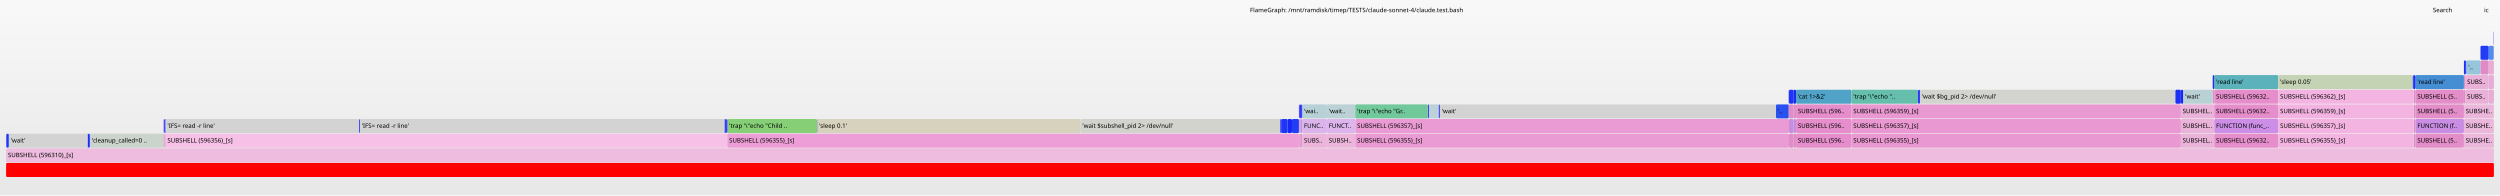
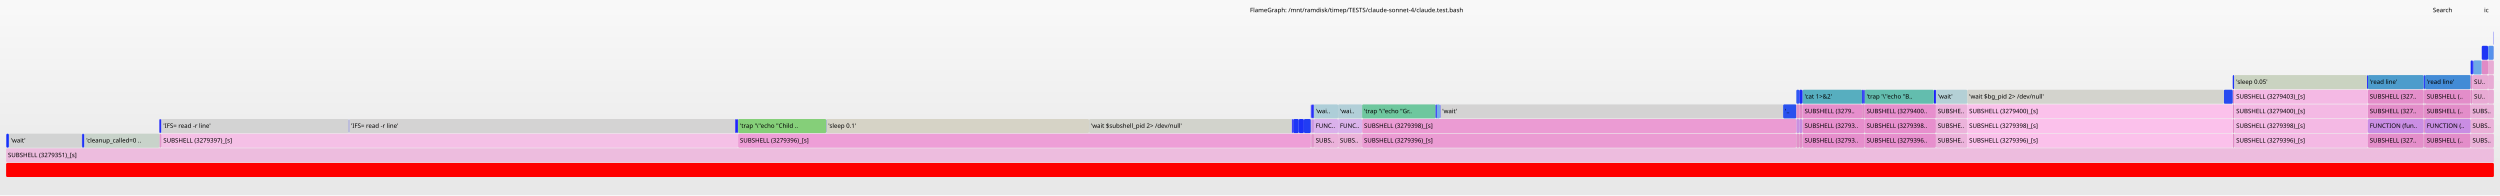
<svg xmlns="http://www.w3.org/2000/svg" version="1.1" width="4096" height="320" viewBox="0 0 4096 320">
  <defs>
    <linearGradient id="background" y1="0" y2="1" x1="0" x2="0">
      <stop stop-color="#f8f8f8" offset="5%" />
      <stop stop-color="#e8e8e8" offset="95%" />
    </linearGradient>
  </defs>
  <style type="text/css">
        text { font-family:Verdana; font-size:10px; fill:rgb(0,0,0); }
        .hide { display:none; }
        .parent { opacity:0.5; }
</style>
  <rect x="0.0" y="0" width="4096.0" height="320.0" fill="url(#background)" />
  <text id="title" x="2048.00" y="20">FlameGraph: /mnt/ramdisk/timep/TESTS/claude-sonnet-4/claude.test.bash</text>
  <text id="details" x="10.00" y="305"> </text>
  <text id="unzoom" x="10.00" y="20" class="hide">Reset Zoom</text>
  <text id="search" x="3986.00" y="20">Search</text>
  <text id="ignorecase" x="4070.00" y="20">ic</text>
  <text id="matched" x="3986.00" y="305"> </text>
  <g id="frames">
    <g>
-       <rect x="3957.5" y="147" width="79.4" height="23.0" fill="rgb(227.232,141.037,201.2)" rx="2" ry="2" />
-       <text x="3960.55" y="161.5">SUBSHELL (5..</text>
-     </g>
-     <g>
-       <rect x="2938.1" y="147" width="4.5" height="23.0" fill="rgb(25,42,248)" rx="2" ry="2" />
-       <text x="2941.09" y="161.5" />
-     </g>
-     <g>
-       <rect x="2099.7" y="195" width="9.8" height="23.0" fill="rgb(30,54,245)" rx="2" ry="2" />
-       <text x="2102.75" y="209.5" />
-     </g>
-     <g>
-       <rect x="3954.6" y="219" width="2.9" height="23.0" fill="rgb(223.638,140.956,197.978)" rx="2" ry="2" />
-       <text x="3957.59" y="233.5" />
-     </g>
-     <g>
-       <rect x="3573.1" y="171" width="54.7" height="23.0" fill="rgb(234.195,179.344,217.172)" rx="2" ry="2" />
-       <text x="3576.06" y="185.5">SUBSHEL..</text>
-     </g>
-     <g>
-       <rect x="2129.3" y="219" width="1.9" height="23.0" fill="rgb(226.35,150.817,202.908)" rx="2" ry="2" />
-       <text x="2132.25" y="233.5" />
-     </g>
-     <g>
-       <rect x="2938.1" y="171" width="4.5" height="23.0" fill="rgb(223.841,139.598,197.876)" rx="2" ry="2" />
-       <text x="2941.09" y="185.5" />
-     </g>
-     <g>
-       <rect x="3627.8" y="195" width="104.9" height="23.0" fill="rgb(204.093,142.194,230.125)" rx="2" ry="2" />
-       <text x="3630.79" y="209.5">FUNCTION (func_..</text>
-     </g>
-     <g>
-       <rect x="2174.0" y="219" width="46.5" height="23.0" fill="rgb(236.419,181.419,219.696)" rx="2" ry="2" />
-       <text x="2177.01" y="233.5">SUBSH..</text>
-     </g>
-     <g>
-       <rect x="144.1" y="219" width="2.7" height="23.0" fill="rgb(26,46,249)" rx="2" ry="2" />
-       <text x="147.13" y="233.5" />
-     </g>
-     <g>
-       <rect x="2128.2" y="219" width="1.1" height="23.0" fill="rgb(224.483,144.029,199.515)" rx="2" ry="2" />
-       <text x="2131.23" y="233.5" />
-     </g>
-     <g>
-       <rect x="2942.6" y="147" width="90.8" height="23.0" fill="rgb(80,163,199)" rx="2" ry="2" />
-       <text x="2945.65" y="161.5">'cat 1&gt;&amp;2'</text>
-     </g>
-     <g>
-       <rect x="2133.4" y="171" width="40.6" height="23.0" fill="rgb(183,209,215)" rx="2" ry="2" />
-       <text x="2136.42" y="185.5">'wai..</text>
-     </g>
-     <g>
-       <rect x="1339.0" y="195" width="431.3" height="23.0" fill="rgb(215,210,189)" rx="2" ry="2" />
-       <text x="1341.99" y="209.5">'sleep 0.1'</text>
-     </g>
-     <g>
-       <rect x="3957.5" y="123" width="79.4" height="23.0" fill="rgb(69,142,212)" rx="2" ry="2" />
-       <text x="3960.55" y="137.5">'read line'</text>
-     </g>
-     <g>
-       <rect x="4085.6" y="75" width="0.4" height="23.0" fill="rgb(223.124,139.086,197.043)" rx="2" ry="2" />
-       <text x="4088.63" y="89.5" />
-     </g>
-     <g>
-       <rect x="268.3" y="195" width="0.5" height="23.0" fill="rgb(3,8,254)" rx="2" ry="2" />
-       <text x="271.33" y="209.5" />
-     </g>
-     <g>
-       <rect x="4036.9" y="147" width="2.2" height="23.0" fill="rgb(223.64,140.965,197.982)" rx="2" ry="2" />
-       <text x="4039.90" y="161.5" />
-     </g>
-     <g>
-       <rect x="4064.0" y="75" width="13.2" height="23.0" fill="rgb(33,60,244)" rx="2" ry="2" />
-       <text x="4067.01" y="89.5" />
-     </g>
-     <g>
-       <rect x="3573.1" y="219" width="54.7" height="23.0" fill="rgb(234.195,179.344,217.172)" rx="2" ry="2" />
-       <text x="3576.06" y="233.5">SUBSHEL..</text>
-     </g>
-     <g>
-       <rect x="2938.1" y="219" width="4.5" height="23.0" fill="rgb(223.841,139.598,197.876)" rx="2" ry="2" />
-       <text x="2941.09" y="233.5" />
-     </g>
-     <g>
-       <rect x="2938.1" y="195" width="4.5" height="23.0" fill="rgb(197.876,139.598,223.841)" rx="2" ry="2" />
-       <text x="2941.09" y="209.5" />
-     </g>
-     <g>
-       <rect x="2128.5" y="171" width="0.5" height="23.0" fill="rgb(3,8,254)" rx="2" ry="2" />
-       <text x="2131.52" y="185.5" />
-     </g>
-     <g>
-       <rect x="3627.8" y="219" width="104.9" height="23.0" fill="rgb(230.125,142.194,204.093)" rx="2" ry="2" />
-       <text x="3630.79" y="233.5">SUBSHELL (59632..</text>
-     </g>
-     <g>
-       <rect x="3954.6" y="195" width="2.9" height="23.0" fill="rgb(223.638,140.956,197.978)" rx="2" ry="2" />
-       <text x="3957.59" y="209.5" />
-     </g>
-     <g>
-       <rect x="2131.2" y="195" width="2.2" height="23.0" fill="rgb(201.32,147.641,225.476)" rx="2" ry="2" />
-       <text x="2134.17" y="209.5" />
-     </g>
-     <g>
-       <rect x="4040.7" y="99" width="0.3" height="23.0" fill="rgb(3,8,254)" rx="2" ry="2" />
-       <text x="4043.67" y="113.5" />
-     </g>
-     <g>
-       <rect x="269.9" y="195" width="1.4" height="23.0" fill="rgb(14,21,252)" rx="2" ry="2" />
-       <text x="272.90" y="209.5" />
-     </g>
-     <g>
-       <rect x="2097.5" y="195" width="1.1" height="23.0" fill="rgb(3,8,254)" rx="2" ry="2" />
-       <text x="2100.54" y="209.5" />
-     </g>
-     <g>
-       <rect x="2340.9" y="171" width="16.5" height="23.0" fill="rgb(189,210,215)" rx="2" ry="2" />
-       <text x="2343.88" y="185.5" />
-     </g>
-     <g>
-       <rect x="2909.8" y="171" width="20.9" height="23.0" fill="rgb(41,81,238)" rx="2" ry="2" />
-       <text x="2912.76" y="185.5">'..</text>
-     </g>
-     <g>
-       <rect x="4077.2" y="99" width="8.8" height="23.0" fill="rgb(232.488,173.14,214.07)" rx="2" ry="2" />
-       <text x="4080.17" y="113.5" />
-     </g>
-     <g>
-       <rect x="4077.2" y="147" width="8.8" height="23.0" fill="rgb(232.488,173.14,214.07)" rx="2" ry="2" />
-       <text x="4080.17" y="161.5" />
-     </g>
-     <g>
-       <rect x="1770.3" y="195" width="327.2" height="23.0" fill="rgb(210,211,205)" rx="2" ry="2" />
-       <text x="1773.29" y="209.5">'wait $subshell_pid 2&gt; /dev/null'</text>
-     </g>
-     <g>
-       <rect x="2942.6" y="219" width="90.8" height="23.0" fill="rgb(228.968,141.616,202.936)" rx="2" ry="2" />
-       <text x="2945.65" y="233.5">SUBSHELL (596..</text>
-     </g>
-     <g>
-       <rect x="4039.1" y="123" width="38.1" height="23.0" fill="rgb(233.367,176.336,215.668)" rx="2" ry="2" />
-       <text x="4042.11" y="137.5">SUBS..</text>
-     </g>
-     <g>
-       <rect x="147.2" y="219" width="0.6" height="23.0" fill="rgb(3,10,254)" rx="2" ry="2" />
-       <text x="150.16" y="233.5" />
-     </g>
-     <g>
-       <rect x="147.8" y="219" width="120.5" height="23.0" fill="rgb(203,211,205)" rx="2" ry="2" />
-       <text x="150.76" y="233.5">'cleanup_called=0 ..</text>
-     </g>
-     <g>
-       <rect x="10.0" y="219" width="0.3" height="23.0" fill="rgb(3,8,254)" rx="2" ry="2" />
+       <rect x="4052.3" y="99" width="13.8" height="23.0" fill="rgb(109,169,229)" rx="2" ry="2" />
+       <text x="4055.34" y="113.5" />
+     </g>
+     <g>
+       <rect x="3970.7" y="123" width="2.3" height="23.0" fill="rgb(26,47,249)" rx="2" ry="2" />
+       <text x="3973.70" y="137.5" />
+     </g>
+     <g>
+       <rect x="2136.3" y="195" width="11.4" height="23.0" fill="rgb(33,61,243)" rx="2" ry="2" />
+       <text x="2139.35" y="209.5" />
+     </g>
+     <g>
+       <rect x="264.5" y="219" width="944.8" height="23.0" fill="rgb(245.33,192.31,230.324)" rx="2" ry="2" />
+       <text x="267.53" y="233.5">SUBSHELL (3279397)_[s]</text>
+     </g>
+     <g>
+       <rect x="3879.5" y="171" width="91.2" height="23.0" fill="rgb(228.383,141.588,202.345)" rx="2" ry="2" />
+       <text x="3882.54" y="185.5">SUBSHELL (327..</text>
+     </g>
+     <g>
+       <rect x="3660.7" y="219" width="218.8" height="23.0" fill="rgb(244.252,185.323,227.574)" rx="2" ry="2" />
+       <text x="3663.74" y="233.5">SUBSHELL (3279396)_[s]</text>
+     </g>
+     <g>
+       <rect x="3973.0" y="171" width="74.9" height="23.0" fill="rgb(227.226,141.01,201.187)" rx="2" ry="2" />
+       <text x="3975.97" y="185.5">SUBSHELL (..</text>
+     </g>
+     <g>
+       <rect x="4047.9" y="99" width="2.6" height="23.0" fill="rgb(25,43,249)" rx="2" ry="2" />
+       <text x="4050.86" y="113.5" />
+     </g>
+     <g>
+       <rect x="2952.9" y="219" width="0.6" height="23.0" fill="rgb(223.114,139.05,197.025)" rx="2" ry="2" />
+       <text x="2955.89" y="233.5" />
+     </g>
+     <g>
+       <rect x="2943.1" y="147" width="4.9" height="23.0" fill="rgb(47,87,244)" rx="2" ry="2" />
+       <text x="2946.05" y="161.5" />
+     </g>
+     <g>
+       <rect x="3658.1" y="123" width="2.6" height="23.0" fill="rgb(29,52,248)" rx="2" ry="2" />
+       <text x="3661.09" y="137.5" />
+     </g>
+     <g>
+       <rect x="134.7" y="219" width="2.9" height="23.0" fill="rgb(27,49,249)" rx="2" ry="2" />
+       <text x="137.75" y="233.5" />
+     </g>
+     <g>
+       <rect x="3879.5" y="123" width="91.2" height="23.0" fill="rgb(77,156,204)" rx="2" ry="2" />
+       <text x="3882.54" y="137.5">'read line'</text>
+     </g>
+     <g>
+       <rect x="3973.0" y="147" width="74.9" height="23.0" fill="rgb(227.226,141.01,201.187)" rx="2" ry="2" />
+       <text x="3975.97" y="161.5">SUBSHELL (..</text>
+     </g>
+     <g>
+       <rect x="137.6" y="219" width="0.4" height="23.0" fill="rgb(3,8,254)" rx="2" ry="2" />
+       <text x="140.64" y="233.5" />
+     </g>
+     <g>
+       <rect x="1204.5" y="195" width="1.4" height="23.0" fill="rgb(14,20,252)" rx="2" ry="2" />
+       <text x="1207.54" y="209.5" />
+     </g>
+     <g>
+       <rect x="263.6" y="219" width="0.5" height="23.0" fill="rgb(223.122,139.082,197.041)" rx="2" ry="2" />
+       <text x="266.59" y="233.5" />
+     </g>
+     <g>
+       <rect x="4050.5" y="147" width="25.9" height="23.0" fill="rgb(231.568,169.793,212.397)" rx="2" ry="2" />
+       <text x="4053.46" y="161.5">SU..</text>
+     </g>
+     <g>
+       <rect x="2147.7" y="219" width="0.9" height="23.0" fill="rgb(224.22,143.074,199.037)" rx="2" ry="2" />
+       <text x="2150.69" y="233.5" />
+     </g>
+     <g>
+       <rect x="3970.7" y="195" width="2.3" height="23.0" fill="rgb(223.663,141.047,198.024)" rx="2" ry="2" />
+       <text x="3973.70" y="209.5" />
+     </g>
+     <g>
+       <rect x="4047.9" y="195" width="38.1" height="23.0" fill="rgb(233.619,177.253,216.126)" rx="2" ry="2" />
+       <text x="4050.86" y="209.5">SUBS..</text>
+     </g>
+     <g>
+       <rect x="3052.8" y="147" width="2.4" height="23.0" fill="rgb(19,30,250)" rx="2" ry="2" />
+       <text x="3055.84" y="161.5" />
+     </g>
+     <g>
+       <rect x="3879.5" y="147" width="91.2" height="23.0" fill="rgb(228.383,141.588,202.345)" rx="2" ry="2" />
+       <text x="3882.54" y="161.5">SUBSHELL (327..</text>
+     </g>
+     <g>
+       <rect x="2192.3" y="171" width="39.4" height="23.0" fill="rgb(178,207,216)" rx="2" ry="2" />
+       <text x="2195.32" y="185.5">'wai..</text>
+     </g>
+     <g>
+       <rect x="2359.7" y="171" width="0.3" height="23.0" fill="rgb(2,7,254)" rx="2" ry="2" />
+       <text x="2362.66" y="185.5" />
+     </g>
+     <g>
+       <rect x="1354.0" y="195" width="430.3" height="23.0" fill="rgb(214,211,198)" rx="2" ry="2" />
+       <text x="1357.03" y="209.5">'sleep 0.1'</text>
+     </g>
+     <g>
+       <rect x="1353.7" y="195" width="0.3" height="23.0" fill="rgb(3,8,254)" rx="2" ry="2" />
+       <text x="1356.70" y="209.5" />
+     </g>
+     <g>
+       <rect x="4066.1" y="99" width="10.3" height="23.0" fill="rgb(223.699,139.07,197.615)" rx="2" ry="2" />
+       <text x="4069.10" y="113.5" />
+     </g>
+     <g>
+       <rect x="2192.3" y="219" width="39.4" height="23.0" fill="rgb(235.092,178.814,217.864)" rx="2" ry="2" />
+       <text x="2195.32" y="233.5">SUBS..</text>
+     </g>
+     <g>
+       <rect x="3658.1" y="195" width="2.6" height="23.0" fill="rgb(223.828,141.649,198.324)" rx="2" ry="2" />
+       <text x="3661.09" y="209.5" />
+     </g>
+     <g>
+       <rect x="2360.0" y="171" width="561.5" height="23.0" fill="rgb(212,211,211)" rx="2" ry="2" />
+       <text x="2362.98" y="185.5">'wait'</text>
+     </g>
+     <g>
+       <rect x="2149.5" y="171" width="0.3" height="23.0" fill="rgb(2,7,254)" rx="2" ry="2" />
+       <text x="2152.52" y="185.5" />
+     </g>
+     <g>
+       <rect x="4076.4" y="123" width="9.6" height="23.0" fill="rgb(232.044,171.524,213.262)" rx="2" ry="2" />
+       <text x="4079.36" y="137.5" />
+     </g>
+     <g>
+       <rect x="14.5" y="219" width="119.8" height="23.0" fill="rgb(210,211,211)" rx="2" ry="2" />
+       <text x="17.49" y="233.5">'wait'</text>
+     </g>
+     <g>
+       <rect x="2147.7" y="195" width="0.9" height="23.0" fill="rgb(199.037,143.074,224.22)" rx="2" ry="2" />
+       <text x="2150.69" y="209.5" />
+     </g>
+     <g>
+       <rect x="3658.1" y="147" width="2.6" height="23.0" fill="rgb(223.828,141.649,198.324)" rx="2" ry="2" />
+       <text x="3661.09" y="161.5" />
+     </g>
+     <g>
+       <rect x="2152.6" y="219" width="39.7" height="23.0" fill="rgb(235.41,177.422,217.778)" rx="2" ry="2" />
+       <text x="2155.60" y="233.5">SUBS..</text>
+     </g>
+     <g>
+       <rect x="4085.6" y="75" width="0.4" height="23.0" fill="rgb(223.114,139.052,197.026)" rx="2" ry="2" />
+       <text x="4088.60" y="89.5" />
+     </g>
+     <g>
+       <rect x="3050.9" y="147" width="1.9" height="23.0" fill="rgb(19,30,250)" rx="2" ry="2" />
+       <text x="3053.92" y="161.5" />
+     </g>
+     <g>
+       <rect x="10.3" y="219" width="0.3" height="23.0" fill="rgb(2,7,254)" rx="2" ry="2" />
+       <text x="13.27" y="233.5" />
+     </g>
+     <g>
+       <rect x="2943.1" y="195" width="4.9" height="23.0" fill="rgb(200.707,145.318,225.386)" rx="2" ry="2" />
+       <text x="2946.05" y="209.5" />
+     </g>
+     <g>
+       <rect x="261.9" y="219" width="1.7" height="23.0" fill="rgb(223.216,139.423,197.211)" rx="2" ry="2" />
+       <text x="264.85" y="233.5" />
+     </g>
+     <g>
+       <rect x="2921.5" y="171" width="21.6" height="23.0" fill="rgb(41,81,238)" rx="2" ry="2" />
+       <text x="2924.51" y="185.5">'..</text>
+     </g>
+     <g>
+       <rect x="3658.1" y="171" width="2.6" height="23.0" fill="rgb(223.828,141.649,198.324)" rx="2" ry="2" />
+       <text x="3661.09" y="185.5" />
+     </g>
+     <g>
+       <rect x="263.6" y="195" width="0.5" height="23.0" fill="rgb(3,8,254)" rx="2" ry="2" />
+       <text x="266.59" y="209.5" />
+     </g>
+     <g>
+       <rect x="2952.9" y="195" width="0.6" height="23.0" fill="rgb(223.114,139.05,197.025)" rx="2" ry="2" />
+       <text x="2955.89" y="209.5" />
+     </g>
+     <g>
+       <rect x="3055.2" y="195" width="116.6" height="23.0" fill="rgb(231.287,142.798,205.261)" rx="2" ry="2" />
+       <text x="3058.18" y="209.5">SUBSHELL (3279398..</text>
+     </g>
+     <g>
+       <rect x="4047.9" y="147" width="2.6" height="23.0" fill="rgb(223.536,140.586,197.793)" rx="2" ry="2" />
+       <text x="4050.86" y="161.5" />
+     </g>
+     <g>
+       <rect x="2151.3" y="171" width="1.3" height="23.0" fill="rgb(14,21,252)" rx="2" ry="2" />
+       <text x="2154.29" y="185.5" />
+     </g>
+     <g>
+       <rect x="3055.2" y="171" width="116.6" height="23.0" fill="rgb(231.287,142.798,205.261)" rx="2" ry="2" />
+       <text x="3058.18" y="185.5">SUBSHELL (3279400..</text>
+     </g>
+     <g>
+       <rect x="572.0" y="195" width="632.5" height="23.0" fill="rgb(212,211,211)" rx="2" ry="2" />
+       <text x="575.04" y="209.5">'IFS= read -r line'</text>
+     </g>
+     <g>
+       <rect x="4047.9" y="171" width="38.1" height="23.0" fill="rgb(233.619,177.253,216.126)" rx="2" ry="2" />
+       <text x="4050.86" y="185.5">SUBS..</text>
+     </g>
+     <g>
+       <rect x="2152.6" y="171" width="39.7" height="23.0" fill="rgb(174,206,216)" rx="2" ry="2" />
+       <text x="2155.60" y="185.5">'wai..</text>
+     </g>
+     <g>
+       <rect x="4066.1" y="75" width="10.3" height="23.0" fill="rgb(30,53,245)" rx="2" ry="2" />
+       <text x="4069.10" y="89.5" />
+     </g>
+     <g>
+       <rect x="3643.5" y="147" width="14.6" height="23.0" fill="rgb(39,74,240)" rx="2" ry="2" />
+       <text x="3646.49" y="161.5" />
+     </g>
+     <g>
+       <rect x="2231.7" y="195" width="711.4" height="23.0" fill="rgb(234.769,154.884,211.426)" rx="2" ry="2" />
+       <text x="2234.74" y="209.5">SUBSHELL (3279398)_[s]</text>
+     </g>
+     <g>
+       <rect x="138.0" y="219" width="0.3" height="23.0" fill="rgb(2,7,254)" rx="2" ry="2" />
+       <text x="141.02" y="233.5" />
+     </g>
+     <g>
+       <rect x="2359.3" y="171" width="0.4" height="23.0" fill="rgb(2,8,254)" rx="2" ry="2" />
+       <text x="2362.31" y="185.5" />
+     </g>
+     <g>
+       <rect x="3055.2" y="219" width="116.6" height="23.0" fill="rgb(231.287,142.798,205.261)" rx="2" ry="2" />
+       <text x="3058.18" y="233.5">SUBSHELL (3279396..</text>
+     </g>
+     <g>
+       <rect x="261.1" y="195" width="0.8" height="23.0" fill="rgb(3,8,254)" rx="2" ry="2" />
+       <text x="264.07" y="209.5" />
+     </g>
+     <g>
+       <rect x="2952.9" y="147" width="0.6" height="23.0" fill="rgb(3,8,254)" rx="2" ry="2" />
+       <text x="2955.89" y="161.5" />
+     </g>
+     <g>
+       <rect x="2149.2" y="195" width="0.3" height="23.0" fill="rgb(197.013,139.027,223.107)" rx="2" ry="2" />
+       <text x="2152.19" y="209.5" />
+     </g>
+     <g>
+       <rect x="4076.4" y="75" width="0.4" height="23.0" fill="rgb(3,8,254)" rx="2" ry="2" />
+       <text x="4079.36" y="89.5" />
+     </g>
+     <g>
+       <rect x="264.1" y="195" width="0.4" height="23.0" fill="rgb(3,8,254)" rx="2" ry="2" />
+       <text x="267.06" y="209.5" />
+     </g>
+     <g>
+       <rect x="1205.9" y="195" width="1.5" height="23.0" fill="rgb(14,20,252)" rx="2" ry="2" />
+       <text x="1208.91" y="209.5" />
+     </g>
+     <g>
+       <rect x="2953.5" y="147" width="97.4" height="23.0" fill="rgb(87,174,191)" rx="2" ry="2" />
+       <text x="2956.53" y="161.5">'cat 1&gt;&amp;2'</text>
+     </g>
+     <g>
+       <rect x="2231.7" y="219" width="711.4" height="23.0" fill="rgb(234.769,154.884,211.426)" rx="2" ry="2" />
+       <text x="2234.74" y="233.5">SUBSHELL (3279396)_[s]</text>
+     </g>
+     <g>
+       <rect x="3660.7" y="147" width="218.8" height="23.0" fill="rgb(244.252,185.323,227.574)" rx="2" ry="2" />
+       <text x="3663.74" y="161.5">SUBSHELL (3279403)_[s]</text>
+     </g>
+     <g>
+       <rect x="1209.0" y="195" width="0.3" height="23.0" fill="rgb(2,7,254)" rx="2" ry="2" />
+       <text x="1212.02" y="209.5" />
+     </g>
+     <g>
+       <rect x="2149.5" y="219" width="0.3" height="23.0" fill="rgb(223.106,139.022,197.011)" rx="2" ry="2" />
+       <text x="2152.52" y="233.5" />
+     </g>
+     <g>
+       <rect x="10.0" y="243" width="4076.0" height="23.0" fill="rgb(236.667,188.333,221.667)" rx="2" ry="2" />
+       <text x="13.00" y="257.5">SUBSHELL (3279351)_[s]</text>
+     </g>
+     <g>
+       <rect x="1209.3" y="219" width="938.4" height="23.0" fill="rgb(238.127,157.852,215.118)" rx="2" ry="2" />
+       <text x="1212.33" y="233.5">SUBSHELL (3279396)_[s]</text>
+     </g>
+     <g>
+       <rect x="2147.7" y="171" width="0.3" height="23.0" fill="rgb(2,7,254)" rx="2" ry="2" />
+       <text x="2150.69" y="185.5" />
+     </g>
+     <g>
+       <rect x="3660.7" y="123" width="217.5" height="23.0" fill="rgb(202,211,193)" rx="2" ry="2" />
+       <text x="3663.74" y="137.5">'sleep 0.05'</text>
+     </g>
+     <g>
+       <rect x="1209.3" y="195" width="144.4" height="23.0" fill="rgb(133,207,121)" rx="2" ry="2" />
+       <text x="1212.33" y="209.5">'trap '\''echo "Child ..</text>
+     </g>
+     <g>
+       <rect x="264.1" y="219" width="0.4" height="23.0" fill="rgb(223.122,139.079,197.039)" rx="2" ry="2" />
+       <text x="267.06" y="233.5" />
+     </g>
+     <g>
+       <rect x="2149.2" y="171" width="0.3" height="23.0" fill="rgb(2,7,254)" rx="2" ry="2" />
+       <text x="2152.19" y="185.5" />
+     </g>
+     <g>
+       <rect x="2231.7" y="171" width="120.5" height="23.0" fill="rgb(110,199,158)" rx="2" ry="2" />
+       <text x="2234.74" y="185.5">'trap '\''echo "Gr..</text>
+     </g>
+     <g>
+       <rect x="1208.7" y="195" width="0.3" height="23.0" fill="rgb(3,8,254)" rx="2" ry="2" />
+       <text x="1211.67" y="209.5" />
+     </g>
+     <g>
+       <rect x="3973.0" y="195" width="74.9" height="23.0" fill="rgb(201.187,141.01,227.226)" rx="2" ry="2" />
+       <text x="3975.97" y="209.5">FUNCTION (..</text>
+     </g>
+     <g>
+       <rect x="3660.7" y="195" width="218.8" height="23.0" fill="rgb(244.252,185.323,227.574)" rx="2" ry="2" />
+       <text x="3663.74" y="209.5">SUBSHELL (3279398)_[s]</text>
+     </g>
+     <g>
+       <rect x="3223.2" y="195" width="434.9" height="23.0" fill="rgb(250.575,193.388,235.257)" rx="2" ry="2" />
+       <text x="3226.22" y="209.5">SUBSHELL (3279398)_[s]</text>
+     </g>
+     <g>
+       <rect x="261.1" y="219" width="0.8" height="23.0" fill="rgb(223.125,139.09,197.045)" rx="2" ry="2" />
+       <text x="264.07" y="233.5" />
+     </g>
+     <g>
+       <rect x="3973.0" y="123" width="74.9" height="23.0" fill="rgb(67,139,214)" rx="2" ry="2" />
+       <text x="3975.97" y="137.5">'read line'</text>
+     </g>
+     <g>
+       <rect x="2192.3" y="195" width="39.4" height="23.0" fill="rgb(217.864,178.814,235.092)" rx="2" ry="2" />
+       <text x="2195.32" y="209.5">FUNC..</text>
+     </g>
+     <g>
+       <rect x="2152.6" y="195" width="39.7" height="23.0" fill="rgb(217.778,177.422,235.41)" rx="2" ry="2" />
+       <text x="2155.60" y="209.5">FUNC..</text>
+     </g>
+     <g>
+       <rect x="2148.0" y="171" width="0.3" height="23.0" fill="rgb(2,7,254)" rx="2" ry="2" />
+       <text x="2150.96" y="185.5" />
+     </g>
+     <g>
+       <rect x="134.3" y="219" width="0.4" height="23.0" fill="rgb(3,8,254)" rx="2" ry="2" />
+       <text x="137.27" y="233.5" />
+     </g>
+     <g>
+       <rect x="2118.8" y="195" width="9.1" height="23.0" fill="rgb(30,54,245)" rx="2" ry="2" />
+       <text x="2121.78" y="209.5" />
+     </g>
+     <g>
+       <rect x="3658.1" y="219" width="2.6" height="23.0" fill="rgb(223.828,141.649,198.324)" rx="2" ry="2" />
+       <text x="3661.09" y="233.5" />
+     </g>
+     <g>
+       <rect x="2117.6" y="195" width="1.2" height="23.0" fill="rgb(3,8,254)" rx="2" ry="2" />
+       <text x="2120.55" y="209.5" />
+     </g>
+     <g>
+       <rect x="2151.3" y="195" width="1.3" height="23.0" fill="rgb(197.08,139.161,223.144)" rx="2" ry="2" />
+       <text x="2154.29" y="209.5" />
+     </g>
+     <g>
+       <rect x="4076.8" y="75" width="8.8" height="23.0" fill="rgb(86,145,236)" rx="2" ry="2" />
+       <text x="4079.83" y="89.5" />
+     </g>
+     <g>
+       <rect x="4076.4" y="147" width="9.6" height="23.0" fill="rgb(232.044,171.524,213.262)" rx="2" ry="2" />
+       <text x="4079.36" y="161.5" />
+     </g>
+     <g>
+       <rect x="2148.6" y="195" width="0.3" height="23.0" fill="rgb(197.003,139.005,223.101)" rx="2" ry="2" />
+       <text x="2151.62" y="209.5" />
+     </g>
+     <g>
+       <rect x="138.3" y="219" width="122.8" height="23.0" fill="rgb(200,211,202)" rx="2" ry="2" />
+       <text x="141.32" y="233.5">'cleanup_called=0 ..</text>
+     </g>
+     <g>
+       <rect x="3171.8" y="219" width="51.4" height="23.0" fill="rgb(236.211,179.079,218.956)" rx="2" ry="2" />
+       <text x="3174.83" y="233.5">SUBSHE..</text>
+     </g>
+     <g>
+       <rect x="4085.6" y="51" width="0.4" height="23.0" fill="rgb(3,8,254)" rx="2" ry="2" />
+       <text x="4088.60" y="65.5" />
+     </g>
+     <g>
+       <rect x="2148.9" y="195" width="0.3" height="23.0" fill="rgb(196.998,138.996,223.099)" rx="2" ry="2" />
+       <text x="2151.91" y="209.5" />
+     </g>
+     <g>
+       <rect x="4050.5" y="99" width="1.5" height="23.0" fill="rgb(14,21,252)" rx="2" ry="2" />
+       <text x="4053.46" y="113.5" />
+     </g>
+     <g>
+       <rect x="3223.2" y="219" width="434.9" height="23.0" fill="rgb(250.575,193.388,235.257)" rx="2" ry="2" />
+       <text x="3226.22" y="233.5">SUBSHELL (3279396)_[s]</text>
+     </g>
+     <g>
+       <rect x="264.5" y="195" width="307.1" height="23.0" fill="rgb(211,211,211)" rx="2" ry="2" />
+       <text x="267.53" y="209.5">'IFS= read -r line'</text>
+     </g>
+     <g>
+       <rect x="2149.8" y="219" width="1.5" height="23.0" fill="rgb(223.142,139.152,197.076)" rx="2" ry="2" />
+       <text x="2152.84" y="233.5" />
+     </g>
+     <g>
+       <rect x="3168.5" y="147" width="1.7" height="23.0" fill="rgb(14,21,252)" rx="2" ry="2" />
+       <text x="3171.46" y="161.5" />
+     </g>
+     <g>
+       <rect x="2953.5" y="195" width="101.7" height="23.0" fill="rgb(229.556,142.237,203.534)" rx="2" ry="2" />
+       <text x="2956.53" y="209.5">SUBSHELL (32793..</text>
+     </g>
+     <g>
+       <rect x="3170.2" y="147" width="1.6" height="23.0" fill="rgb(14,21,252)" rx="2" ry="2" />
+       <text x="3173.25" y="161.5" />
+     </g>
+     <g>
+       <rect x="2948.0" y="171" width="4.9" height="23.0" fill="rgb(223.897,139.805,197.979)" rx="2" ry="2" />
+       <text x="2950.99" y="185.5" />
+     </g>
+     <g>
+       <rect x="2149.8" y="195" width="1.5" height="23.0" fill="rgb(197.076,139.152,223.142)" rx="2" ry="2" />
+       <text x="2152.84" y="209.5" />
+     </g>
+     <g>
+       <rect x="2948.0" y="195" width="4.9" height="23.0" fill="rgb(197.979,139.805,223.897)" rx="2" ry="2" />
+       <text x="2950.99" y="209.5" />
+     </g>
+     <g>
+       <rect x="2948.0" y="147" width="4.9" height="23.0" fill="rgb(26,44,248)" rx="2" ry="2" />
+       <text x="2950.99" y="161.5" />
+     </g>
+     <g>
+       <rect x="3970.7" y="219" width="2.3" height="23.0" fill="rgb(223.663,141.047,198.024)" rx="2" ry="2" />
+       <text x="3973.70" y="233.5" />
+     </g>
+     <g>
+       <rect x="3171.8" y="171" width="51.4" height="23.0" fill="rgb(236.211,179.079,218.956)" rx="2" ry="2" />
+       <text x="3174.83" y="185.5">SUBSHE..</text>
+     </g>
+     <g>
+       <rect x="4050.5" y="123" width="25.9" height="23.0" fill="rgb(231.568,169.793,212.397)" rx="2" ry="2" />
+       <text x="4053.46" y="137.5">SU..</text>
+     </g>
+     <g>
+       <rect x="3050.9" y="171" width="4.3" height="23.0" fill="rgb(223.789,141.506,198.253)" rx="2" ry="2" />
+       <text x="3053.92" y="185.5" />
+     </g>
+     <g>
+       <rect x="3223.2" y="147" width="420.3" height="23.0" fill="rgb(211,211,205)" rx="2" ry="2" />
+       <text x="3226.22" y="161.5">'wait $bg_pid 2&gt; /dev/null'</text>
+     </g>
+     <g>
+       <rect x="10.0" y="219" width="0.3" height="23.0" fill="rgb(2,7,254)" rx="2" ry="2" />
      <text x="13.00" y="233.5" />
    </g>
    <g>
-       <rect x="2174.0" y="171" width="46.5" height="23.0" fill="rgb(187,209,214)" rx="2" ry="2" />
-       <text x="2177.01" y="185.5">'wait..</text>
-     </g>
-     <g>
-       <rect x="3625.3" y="147" width="2.5" height="23.0" fill="rgb(223.732,141.299,198.15)" rx="2" ry="2" />
-       <text x="3628.35" y="161.5" />
-     </g>
-     <g>
-       <rect x="2931.1" y="219" width="7.0" height="23.0" fill="rgb(224.189,140.885,198.513)" rx="2" ry="2" />
-       <text x="2934.09" y="233.5" />
-     </g>
-     <g>
-       <rect x="268.3" y="219" width="0.5" height="23.0" fill="rgb(223.132,139.118,197.059)" rx="2" ry="2" />
-       <text x="271.33" y="233.5" />
-     </g>
-     <g>
-       <rect x="269.4" y="195" width="0.5" height="23.0" fill="rgb(3,9,254)" rx="2" ry="2" />
-       <text x="272.44" y="209.5" />
-     </g>
-     <g>
-       <rect x="268.8" y="195" width="0.6" height="23.0" fill="rgb(3,8,254)" rx="2" ry="2" />
-       <text x="271.78" y="209.5" />
-     </g>
-     <g>
-       <rect x="3957.5" y="219" width="79.4" height="23.0" fill="rgb(227.232,141.037,201.2)" rx="2" ry="2" />
-       <text x="3960.55" y="233.5">SUBSHELL (5..</text>
-     </g>
-     <g>
-       <rect x="3954.6" y="171" width="2.9" height="23.0" fill="rgb(223.638,140.956,197.978)" rx="2" ry="2" />
-       <text x="3957.59" y="185.5" />
-     </g>
-     <g>
-       <rect x="3627.8" y="147" width="104.9" height="23.0" fill="rgb(230.125,142.194,204.093)" rx="2" ry="2" />
-       <text x="3630.79" y="161.5">SUBSHELL (59632..</text>
-     </g>
-     <g>
-       <rect x="2931.1" y="171" width="7.0" height="23.0" fill="rgb(224.189,140.885,198.513)" rx="2" ry="2" />
-       <text x="2934.09" y="185.5" />
-     </g>
-     <g>
-       <rect x="3145.4" y="147" width="418.8" height="23.0" fill="rgb(211,211,207)" rx="2" ry="2" />
-       <text x="3148.44" y="161.5">'wait $bg_pid 2&gt; /dev/null'</text>
-     </g>
-     <g>
-       <rect x="3627.8" y="123" width="104.9" height="23.0" fill="rgb(91,178,186)" rx="2" ry="2" />
-       <text x="3630.79" y="137.5">'read line'</text>
-     </g>
-     <g>
-       <rect x="271.3" y="195" width="316.9" height="23.0" fill="rgb(211,211,211)" rx="2" ry="2" />
-       <text x="274.27" y="209.5">'IFS= read -r line'</text>
-     </g>
-     <g>
-       <rect x="143.5" y="219" width="0.6" height="23.0" fill="rgb(3,9,254)" rx="2" ry="2" />
-       <text x="146.54" y="233.5" />
-     </g>
-     <g>
-       <rect x="4077.2" y="123" width="8.8" height="23.0" fill="rgb(232.488,173.14,214.07)" rx="2" ry="2" />
-       <text x="4080.17" y="137.5" />
-     </g>
-     <g>
-       <rect x="3574.9" y="147" width="2.2" height="23.0" fill="rgb(19,30,250)" rx="2" ry="2" />
-       <text x="3577.90" y="161.5" />
-     </g>
-     <g>
-       <rect x="269.9" y="219" width="1.4" height="23.0" fill="rgb(223.158,139.212,197.106)" rx="2" ry="2" />
-       <text x="272.90" y="233.5" />
-     </g>
-     <g>
-       <rect x="4039.1" y="99" width="1.6" height="23.0" fill="rgb(14,21,252)" rx="2" ry="2" />
-       <text x="4042.11" y="113.5" />
-     </g>
-     <g>
-       <rect x="2220.5" y="195" width="710.6" height="23.0" fill="rgb(235.375,155.327,212.136)" rx="2" ry="2" />
-       <text x="2223.47" y="209.5">SUBSHELL (596357)_[s]</text>
-     </g>
-     <g>
-       <rect x="3954.6" y="147" width="2.9" height="23.0" fill="rgb(223.638,140.956,197.978)" rx="2" ry="2" />
-       <text x="3957.59" y="161.5" />
-     </g>
-     <g>
-       <rect x="4077.6" y="75" width="8.0" height="23.0" fill="rgb(82,140,236)" rx="2" ry="2" />
-       <text x="4080.58" y="89.5" />
-     </g>
-     <g>
-       <rect x="3573.1" y="147" width="1.8" height="23.0" fill="rgb(19,31,250)" rx="2" ry="2" />
-       <text x="3576.06" y="161.5" />
-     </g>
-     <g>
-       <rect x="4039.1" y="147" width="38.1" height="23.0" fill="rgb(233.367,176.336,215.668)" rx="2" ry="2" />
-       <text x="4042.11" y="161.5">SUBS..</text>
-     </g>
-     <g>
-       <rect x="2174.0" y="195" width="46.5" height="23.0" fill="rgb(219.696,181.419,236.419)" rx="2" ry="2" />
-       <text x="2177.01" y="209.5">FUNCT..</text>
-     </g>
-     <g>
-       <rect x="2359.0" y="171" width="550.8" height="23.0" fill="rgb(212,211,211)" rx="2" ry="2" />
-       <text x="2361.97" y="185.5">'wait'</text>
-     </g>
-     <g>
-       <rect x="14.4" y="219" width="129.1" height="23.0" fill="rgb(210,211,210)" rx="2" ry="2" />
-       <text x="17.41" y="233.5">'wait'</text>
-     </g>
-     <g>
-       <rect x="4077.2" y="75" width="0.4" height="23.0" fill="rgb(3,8,254)" rx="2" ry="2" />
-       <text x="4080.17" y="89.5" />
-     </g>
-     <g>
-       <rect x="3954.6" y="123" width="2.9" height="23.0" fill="rgb(26,46,249)" rx="2" ry="2" />
-       <text x="3957.59" y="137.5" />
-     </g>
-     <g>
-       <rect x="3732.7" y="219" width="221.9" height="23.0" fill="rgb(243.869,180.266,225.981)" rx="2" ry="2" />
-       <text x="3735.68" y="233.5">SUBSHELL (596355)_[s]</text>
-     </g>
-     <g>
-       <rect x="4036.9" y="195" width="49.1" height="23.0" fill="rgb(235.225,183.092,219.046)" rx="2" ry="2" />
-       <text x="4039.90" y="209.5">SUBSHE..</text>
-     </g>
-     <g>
-       <rect x="2098.6" y="195" width="1.1" height="23.0" fill="rgb(3,8,254)" rx="2" ry="2" />
-       <text x="2101.65" y="209.5" />
-     </g>
-     <g>
-       <rect x="146.8" y="219" width="0.4" height="23.0" fill="rgb(3,8,254)" rx="2" ry="2" />
-       <text x="149.77" y="233.5" />
-     </g>
-     <g>
-       <rect x="2133.4" y="195" width="40.6" height="23.0" fill="rgb(218.935,180.24,235.84)" rx="2" ry="2" />
-       <text x="2136.42" y="209.5">FUNC..</text>
-     </g>
-     <g>
-       <rect x="3573.1" y="195" width="54.7" height="23.0" fill="rgb(234.195,179.344,217.172)" rx="2" ry="2" />
-       <text x="3576.06" y="209.5">SUBSHEL..</text>
-     </g>
-     <g>
-       <rect x="2930.7" y="147" width="0.4" height="23.0" fill="rgb(3,8,254)" rx="2" ry="2" />
-       <text x="2933.73" y="161.5" />
-     </g>
-     <g>
-       <rect x="4036.9" y="171" width="49.1" height="23.0" fill="rgb(235.225,183.092,219.046)" rx="2" ry="2" />
-       <text x="4039.90" y="185.5">SUBSHE..</text>
-     </g>
-     <g>
-       <rect x="3564.2" y="147" width="8.9" height="23.0" fill="rgb(27,47,247)" rx="2" ry="2" />
-       <text x="3567.22" y="161.5" />
-     </g>
-     <g>
-       <rect x="3957.5" y="171" width="79.4" height="23.0" fill="rgb(227.232,141.037,201.2)" rx="2" ry="2" />
-       <text x="3960.55" y="185.5">SUBSHELL (5..</text>
-     </g>
-     <g>
-       <rect x="1187.0" y="195" width="1.1" height="23.0" fill="rgb(3,8,254)" rx="2" ry="2" />
-       <text x="1190.04" y="209.5" />
-     </g>
-     <g>
-       <rect x="3732.7" y="123" width="220.5" height="23.0" fill="rgb(196,211,179)" rx="2" ry="2" />
-       <text x="3735.68" y="137.5">'sleep 0.05'</text>
-     </g>
-     <g>
-       <rect x="10.7" y="219" width="3.7" height="23.0" fill="rgb(30,58,249)" rx="2" ry="2" />
-       <text x="13.72" y="233.5" />
-     </g>
-     <g>
-       <rect x="3732.7" y="147" width="221.9" height="23.0" fill="rgb(243.869,180.266,225.981)" rx="2" ry="2" />
-       <text x="3735.68" y="161.5">SUBSHELL (596362)_[s]</text>
-     </g>
-     <g>
-       <rect x="268.8" y="219" width="0.6" height="23.0" fill="rgb(223.129,139.107,197.053)" rx="2" ry="2" />
-       <text x="271.78" y="233.5" />
-     </g>
-     <g>
-       <rect x="2129.9" y="171" width="1.3" height="23.0" fill="rgb(14,21,252)" rx="2" ry="2" />
-       <text x="2132.88" y="185.5" />
-     </g>
-     <g>
-       <rect x="3143.8" y="147" width="1.6" height="23.0" fill="rgb(14,21,252)" rx="2" ry="2" />
-       <text x="3146.83" y="161.5" />
-     </g>
-     <g>
-       <rect x="2931.1" y="147" width="7.0" height="23.0" fill="rgb(30,53,247)" rx="2" ry="2" />
-       <text x="2934.09" y="161.5" />
-     </g>
-     <g>
-       <rect x="1338.7" y="195" width="0.3" height="23.0" fill="rgb(3,8,254)" rx="2" ry="2" />
-       <text x="1341.68" y="209.5" />
-     </g>
-     <g>
-       <rect x="3625.3" y="123" width="2.5" height="23.0" fill="rgb(27,49,249)" rx="2" ry="2" />
-       <text x="3628.35" y="137.5" />
-     </g>
-     <g>
-       <rect x="10.0" y="243" width="4076.0" height="23.0" fill="rgb(236.667,188.333,221.667)" rx="2" ry="2" />
-       <text x="13.00" y="257.5">SUBSHELL (596310)_[s]</text>
-     </g>
-     <g>
-       <rect x="1188.1" y="195" width="1.1" height="23.0" fill="rgb(3,8,254)" rx="2" ry="2" />
-       <text x="1191.06" y="209.5" />
-     </g>
-     <g>
-       <rect x="2339.2" y="171" width="1.7" height="23.0" fill="rgb(14,21,252)" rx="2" ry="2" />
-       <text x="2342.20" y="185.5" />
-     </g>
-     <g>
-       <rect x="2129.5" y="171" width="0.4" height="23.0" fill="rgb(3,8,254)" rx="2" ry="2" />
-       <text x="2132.54" y="185.5" />
-     </g>
-     <g>
-       <rect x="3957.5" y="195" width="79.4" height="23.0" fill="rgb(201.2,141.037,227.232)" rx="2" ry="2" />
-       <text x="3960.55" y="209.5">FUNCTION (f..</text>
-     </g>
-     <g>
-       <rect x="271.3" y="219" width="920.3" height="23.0" fill="rgb(245.66,192.287,230.649)" rx="2" ry="2" />
-       <text x="274.27" y="233.5">SUBSHELL (596356)_[s]</text>
-     </g>
-     <g>
-       <rect x="2116.8" y="195" width="11.4" height="23.0" fill="rgb(33,62,243)" rx="2" ry="2" />
-       <text x="2119.77" y="209.5" />
+       <rect x="3973.0" y="219" width="74.9" height="23.0" fill="rgb(227.226,141.01,201.187)" rx="2" ry="2" />
+       <text x="3975.97" y="233.5">SUBSHELL (..</text>
+     </g>
+     <g>
+       <rect x="2127.9" y="195" width="8.4" height="23.0" fill="rgb(27,47,247)" rx="2" ry="2" />
+       <text x="2130.95" y="209.5" />
+     </g>
+     <g>
+       <rect x="3055.2" y="147" width="113.3" height="23.0" fill="rgb(99,189,174)" rx="2" ry="2" />
+       <text x="3058.18" y="161.5">'trap '\''echo "B..</text>
+     </g>
+     <g>
+       <rect x="3660.7" y="171" width="218.8" height="23.0" fill="rgb(244.252,185.323,227.574)" rx="2" ry="2" />
+       <text x="3663.74" y="185.5">SUBSHELL (3279400)_[s]</text>
+     </g>
+     <g>
+       <rect x="2353.9" y="171" width="5.4" height="23.0" fill="rgb(116,174,230)" rx="2" ry="2" />
+       <text x="2356.90" y="185.5" />
+     </g>
+     <g>
+       <rect x="571.6" y="195" width="0.4" height="23.0" fill="rgb(3,10,254)" rx="2" ry="2" />
+       <text x="574.61" y="209.5" />
+     </g>
+     <g>
+       <rect x="3171.8" y="147" width="51.4" height="23.0" fill="rgb(180,208,214)" rx="2" ry="2" />
+       <text x="3174.83" y="161.5">'wait'</text>
    </g>
    <g>
      <rect x="10.0" y="267" width="4076.0" height="23.0" fill="rgb(255,0,0)" rx="2" ry="2" />
      <text x="13.00" y="281.5" />
    </g>
    <g>
-       <rect x="1191.6" y="195" width="147.1" height="23.0" fill="rgb(134,207,119)" rx="2" ry="2" />
-       <text x="1194.57" y="209.5">'trap '\''echo "Child ..</text>
-     </g>
-     <g>
-       <rect x="2131.2" y="171" width="0.4" height="23.0" fill="rgb(2,8,254)" rx="2" ry="2" />
-       <text x="2134.17" y="185.5" />
-     </g>
-     <g>
-       <rect x="2220.5" y="219" width="710.6" height="23.0" fill="rgb(235.375,155.327,212.136)" rx="2" ry="2" />
-       <text x="2223.47" y="233.5">SUBSHELL (596355)_[s]</text>
-     </g>
-     <g>
-       <rect x="3033.4" y="195" width="539.7" height="23.0" fill="rgb(233.271,152.187,209.423)" rx="2" ry="2" />
-       <text x="3036.43" y="209.5">SUBSHELL (596357)_[s]</text>
-     </g>
-     <g>
-       <rect x="3033.4" y="171" width="539.7" height="23.0" fill="rgb(233.271,152.187,209.423)" rx="2" ry="2" />
-       <text x="3036.43" y="185.5">SUBSHELL (596359)_[s]</text>
-     </g>
-     <g>
-       <rect x="4036.9" y="123" width="2.2" height="23.0" fill="rgb(223.64,140.965,197.982)" rx="2" ry="2" />
-       <text x="4039.90" y="137.5" />
-     </g>
-     <g>
-       <rect x="2930.7" y="171" width="0.4" height="23.0" fill="rgb(223.117,139.062,197.031)" rx="2" ry="2" />
-       <text x="2933.73" y="185.5" />
-     </g>
-     <g>
-       <rect x="269.4" y="219" width="0.5" height="23.0" fill="rgb(223.136,139.129,197.065)" rx="2" ry="2" />
-       <text x="272.44" y="233.5" />
-     </g>
-     <g>
-       <rect x="1190.2" y="195" width="1.1" height="23.0" fill="rgb(3,8,254)" rx="2" ry="2" />
-       <text x="1193.17" y="209.5" />
-     </g>
-     <g>
-       <rect x="3142.4" y="147" width="1.4" height="23.0" fill="rgb(14,21,252)" rx="2" ry="2" />
-       <text x="3145.38" y="161.5" />
-     </g>
-     <g>
-       <rect x="2220.5" y="171" width="118.7" height="23.0" fill="rgb(112,200,155)" rx="2" ry="2" />
-       <text x="2223.47" y="185.5">'trap '\''echo "Gr..</text>
-     </g>
-     <g>
-       <rect x="2129.0" y="171" width="0.3" height="23.0" fill="rgb(3,8,254)" rx="2" ry="2" />
-       <text x="2131.95" y="185.5" />
-     </g>
-     <g>
-       <rect x="2129.3" y="171" width="0.2" height="23.0" fill="rgb(3,8,254)" rx="2" ry="2" />
-       <text x="2132.25" y="185.5" />
-     </g>
-     <g>
-       <rect x="2131.2" y="219" width="2.2" height="23.0" fill="rgb(225.476,147.641,201.32)" rx="2" ry="2" />
-       <text x="2134.17" y="233.5" />
-     </g>
-     <g>
-       <rect x="2129.3" y="195" width="1.9" height="23.0" fill="rgb(202.908,150.817,226.35)" rx="2" ry="2" />
-       <text x="2132.25" y="209.5" />
-     </g>
-     <g>
-       <rect x="3953.2" y="123" width="1.4" height="23.0" fill="rgb(14,21,252)" rx="2" ry="2" />
-       <text x="3956.15" y="137.5" />
-     </g>
-     <g>
-       <rect x="4085.6" y="51" width="0.4" height="23.0" fill="rgb(3,8,254)" rx="2" ry="2" />
-       <text x="4088.63" y="65.5" />
-     </g>
-     <g>
-       <rect x="2131.6" y="171" width="0.5" height="23.0" fill="rgb(3,8,254)" rx="2" ry="2" />
-       <text x="2134.60" y="185.5" />
-     </g>
-     <g>
-       <rect x="2358.7" y="171" width="0.3" height="23.0" fill="rgb(3,8,254)" rx="2" ry="2" />
-       <text x="2361.66" y="185.5" />
-     </g>
-     <g>
-       <rect x="3732.7" y="171" width="221.9" height="23.0" fill="rgb(243.869,180.266,225.981)" rx="2" ry="2" />
-       <text x="3735.68" y="185.5">SUBSHELL (596359)_[s]</text>
-     </g>
-     <g>
-       <rect x="3627.8" y="171" width="104.9" height="23.0" fill="rgb(230.125,142.194,204.093)" rx="2" ry="2" />
-       <text x="3630.79" y="185.5">SUBSHELL (59632..</text>
-     </g>
-     <g>
-       <rect x="4041.0" y="99" width="23.0" height="23.0" fill="rgb(151,198,220)" rx="2" ry="2" />
-       <text x="4044.01" y="113.5">'..</text>
-     </g>
-     <g>
-       <rect x="4036.9" y="219" width="49.1" height="23.0" fill="rgb(235.225,183.092,219.046)" rx="2" ry="2" />
-       <text x="4039.90" y="233.5">SUBSHE..</text>
-     </g>
-     <g>
-       <rect x="10.3" y="219" width="0.4" height="23.0" fill="rgb(3,8,254)" rx="2" ry="2" />
-       <text x="13.33" y="233.5" />
-     </g>
-     <g>
-       <rect x="589.4" y="195" width="597.6" height="23.0" fill="rgb(212,211,211)" rx="2" ry="2" />
-       <text x="592.44" y="209.5">'IFS= read -r line'</text>
-     </g>
-     <g>
-       <rect x="2942.6" y="171" width="90.8" height="23.0" fill="rgb(228.968,141.616,202.936)" rx="2" ry="2" />
-       <text x="2945.65" y="185.5">SUBSHELL (596..</text>
-     </g>
-     <g>
-       <rect x="1189.2" y="195" width="1.0" height="23.0" fill="rgb(3,8,254)" rx="2" ry="2" />
-       <text x="1192.19" y="209.5" />
-     </g>
-     <g>
-       <rect x="2133.4" y="219" width="40.6" height="23.0" fill="rgb(235.84,180.24,218.935)" rx="2" ry="2" />
-       <text x="2136.42" y="233.5">SUBS..</text>
-     </g>
-     <g>
-       <rect x="4064.0" y="99" width="13.2" height="23.0" fill="rgb(224.296,139.135,198.226)" rx="2" ry="2" />
-       <text x="4067.01" y="113.5" />
-     </g>
-     <g>
-       <rect x="588.2" y="195" width="1.2" height="23.0" fill="rgb(14,20,252)" rx="2" ry="2" />
-       <text x="591.15" y="209.5" />
-     </g>
-     <g>
-       <rect x="2128.2" y="195" width="1.1" height="23.0" fill="rgb(199.515,144.029,224.483)" rx="2" ry="2" />
-       <text x="2131.23" y="209.5" />
-     </g>
-     <g>
-       <rect x="2109.5" y="195" width="7.3" height="23.0" fill="rgb(23,39,249)" rx="2" ry="2" />
-       <text x="2112.50" y="209.5" />
-     </g>
-     <g>
-       <rect x="3033.4" y="219" width="539.7" height="23.0" fill="rgb(233.271,152.187,209.423)" rx="2" ry="2" />
-       <text x="3036.43" y="233.5">SUBSHELL (596355)_[s]</text>
-     </g>
-     <g>
-       <rect x="2942.6" y="195" width="90.8" height="23.0" fill="rgb(228.968,141.616,202.936)" rx="2" ry="2" />
-       <text x="2945.65" y="209.5">SUBSHELL (596..</text>
-     </g>
-     <g>
-       <rect x="2931.1" y="195" width="7.0" height="23.0" fill="rgb(198.513,140.885,224.189)" rx="2" ry="2" />
-       <text x="2934.09" y="209.5" />
-     </g>
-     <g>
-       <rect x="2128.2" y="171" width="0.3" height="23.0" fill="rgb(3,8,254)" rx="2" ry="2" />
-       <text x="2131.23" y="185.5" />
-     </g>
-     <g>
-       <rect x="2357.4" y="171" width="1.3" height="23.0" fill="rgb(14,22,252)" rx="2" ry="2" />
-       <text x="2360.44" y="185.5" />
-     </g>
-     <g>
-       <rect x="1191.6" y="219" width="936.6" height="23.0" fill="rgb(238.117,157.794,215.094)" rx="2" ry="2" />
-       <text x="1194.57" y="233.5">SUBSHELL (596355)_[s]</text>
-     </g>
-     <g>
-       <rect x="3577.1" y="147" width="48.2" height="23.0" fill="rgb(185,209,213)" rx="2" ry="2" />
-       <text x="3580.13" y="161.5">'wait'</text>
-     </g>
-     <g>
-       <rect x="1191.3" y="195" width="0.3" height="23.0" fill="rgb(3,8,254)" rx="2" ry="2" />
-       <text x="1194.27" y="209.5" />
-     </g>
-     <g>
-       <rect x="3732.7" y="195" width="221.9" height="23.0" fill="rgb(243.869,180.266,225.981)" rx="2" ry="2" />
-       <text x="3735.68" y="209.5">SUBSHELL (596357)_[s]</text>
-     </g>
-     <g>
-       <rect x="2132.1" y="171" width="1.3" height="23.0" fill="rgb(14,21,252)" rx="2" ry="2" />
-       <text x="2135.09" y="185.5" />
-     </g>
-     <g>
-       <rect x="3033.4" y="147" width="109.0" height="23.0" fill="rgb(101,191,172)" rx="2" ry="2" />
-       <text x="3036.43" y="161.5">'trap '\''echo "..</text>
-     </g>
-     <g>
-       <rect x="4036.9" y="99" width="2.2" height="23.0" fill="rgb(26,46,249)" rx="2" ry="2" />
-       <text x="4039.90" y="113.5" />
+       <rect x="3970.7" y="147" width="2.3" height="23.0" fill="rgb(223.663,141.047,198.024)" rx="2" ry="2" />
+       <text x="3973.70" y="161.5" />
+     </g>
+     <g>
+       <rect x="2149.2" y="219" width="0.3" height="23.0" fill="rgb(223.107,139.027,197.013)" rx="2" ry="2" />
+       <text x="2152.19" y="233.5" />
+     </g>
+     <g>
+       <rect x="10.6" y="219" width="3.9" height="23.0" fill="rgb(20,50,250)" rx="2" ry="2" />
+       <text x="13.61" y="233.5" />
+     </g>
+     <g>
+       <rect x="2948.0" y="219" width="4.9" height="23.0" fill="rgb(223.897,139.805,197.979)" rx="2" ry="2" />
+       <text x="2950.99" y="233.5" />
+     </g>
+     <g>
+       <rect x="2943.1" y="171" width="4.9" height="23.0" fill="rgb(225.386,145.318,200.707)" rx="2" ry="2" />
+       <text x="2946.05" y="185.5" />
+     </g>
+     <g>
+       <rect x="2116.3" y="195" width="1.3" height="23.0" fill="rgb(3,8,254)" rx="2" ry="2" />
+       <text x="2119.30" y="209.5" />
+     </g>
+     <g>
+       <rect x="1784.3" y="195" width="332.0" height="23.0" fill="rgb(210,211,204)" rx="2" ry="2" />
+       <text x="1787.34" y="209.5">'wait $subshell_pid 2&gt; /dev/null'</text>
+     </g>
+     <g>
+       <rect x="2352.2" y="171" width="1.7" height="23.0" fill="rgb(14,21,252)" rx="2" ry="2" />
+       <text x="2355.17" y="185.5" />
+     </g>
+     <g>
+       <rect x="3171.8" y="195" width="51.4" height="23.0" fill="rgb(236.211,179.079,218.956)" rx="2" ry="2" />
+       <text x="3174.83" y="209.5">SUBSHE..</text>
+     </g>
+     <g>
+       <rect x="4047.9" y="123" width="2.6" height="23.0" fill="rgb(223.536,140.586,197.793)" rx="2" ry="2" />
+       <text x="4050.86" y="137.5" />
+     </g>
+     <g>
+       <rect x="3879.5" y="219" width="91.2" height="23.0" fill="rgb(228.383,141.588,202.345)" rx="2" ry="2" />
+       <text x="3882.54" y="233.5">SUBSHELL (327..</text>
+     </g>
+     <g>
+       <rect x="3879.5" y="195" width="91.2" height="23.0" fill="rgb(202.345,141.588,228.383)" rx="2" ry="2" />
+       <text x="3882.54" y="209.5">FUNCTION (fun..</text>
+     </g>
+     <g>
+       <rect x="2149.8" y="171" width="1.5" height="23.0" fill="rgb(14,21,252)" rx="2" ry="2" />
+       <text x="2152.84" y="185.5" />
+     </g>
+     <g>
+       <rect x="2953.5" y="219" width="101.7" height="23.0" fill="rgb(229.556,142.237,203.534)" rx="2" ry="2" />
+       <text x="2956.53" y="233.5">SUBSHELL (32793..</text>
+     </g>
+     <g>
+       <rect x="4076.4" y="99" width="9.6" height="23.0" fill="rgb(232.044,171.524,213.262)" rx="2" ry="2" />
+       <text x="4079.36" y="113.5" />
+     </g>
+     <g>
+       <rect x="2149.5" y="195" width="0.3" height="23.0" fill="rgb(197.011,139.022,223.106)" rx="2" ry="2" />
+       <text x="2152.52" y="209.5" />
+     </g>
+     <g>
+       <rect x="1207.4" y="195" width="1.3" height="23.0" fill="rgb(3,8,254)" rx="2" ry="2" />
+       <text x="1210.41" y="209.5" />
+     </g>
+     <g>
+       <rect x="4047.9" y="219" width="38.1" height="23.0" fill="rgb(233.619,177.253,216.126)" rx="2" ry="2" />
+       <text x="4050.86" y="233.5">SUBS..</text>
+     </g>
+     <g>
+       <rect x="261.9" y="195" width="1.7" height="23.0" fill="rgb(15,24,252)" rx="2" ry="2" />
+       <text x="264.85" y="209.5" />
+     </g>
+     <g>
+       <rect x="2148.9" y="219" width="0.3" height="23.0" fill="rgb(223.099,138.996,196.998)" rx="2" ry="2" />
+       <text x="2151.91" y="233.5" />
+     </g>
+     <g>
+       <rect x="2953.5" y="171" width="97.4" height="23.0" fill="rgb(229.54,142.167,203.502)" rx="2" ry="2" />
+       <text x="2956.53" y="185.5">SUBSHELL (3279..</text>
+     </g>
+     <g>
+       <rect x="3223.2" y="171" width="434.9" height="23.0" fill="rgb(250.575,193.388,235.257)" rx="2" ry="2" />
+       <text x="3226.22" y="185.5">SUBSHELL (3279400)_[s]</text>
+     </g>
+     <g>
+       <rect x="4052.0" y="99" width="0.3" height="23.0" fill="rgb(2,7,254)" rx="2" ry="2" />
+       <text x="4055.00" y="113.5" />
+     </g>
+     <g>
+       <rect x="3970.7" y="171" width="2.3" height="23.0" fill="rgb(223.663,141.047,198.024)" rx="2" ry="2" />
+       <text x="3973.70" y="185.5" />
+     </g>
+     <g>
+       <rect x="2148.6" y="171" width="0.3" height="23.0" fill="rgb(2,7,254)" rx="2" ry="2" />
+       <text x="2151.62" y="185.5" />
+     </g>
+     <g>
+       <rect x="2943.1" y="219" width="4.9" height="23.0" fill="rgb(225.386,145.318,200.707)" rx="2" ry="2" />
+       <text x="2946.05" y="233.5" />
+     </g>
+     <g>
+       <rect x="2151.3" y="219" width="1.3" height="23.0" fill="rgb(223.144,139.161,197.08)" rx="2" ry="2" />
+       <text x="2154.29" y="233.5" />
+     </g>
+     <g>
+       <rect x="2148.6" y="219" width="0.3" height="23.0" fill="rgb(223.101,139.005,197.003)" rx="2" ry="2" />
+       <text x="2151.62" y="233.5" />
+     </g>
+     <g>
+       <rect x="2148.3" y="171" width="0.3" height="23.0" fill="rgb(3,8,254)" rx="2" ry="2" />
+       <text x="2151.29" y="185.5" />
+     </g>
+     <g>
+       <rect x="2952.9" y="171" width="0.6" height="23.0" fill="rgb(223.114,139.05,197.025)" rx="2" ry="2" />
+       <text x="2955.89" y="185.5" />
+     </g>
+     <g>
+       <rect x="3878.2" y="123" width="1.3" height="23.0" fill="rgb(3,9,254)" rx="2" ry="2" />
+       <text x="3881.24" y="137.5" />
+     </g>
+     <g>
+       <rect x="2148.9" y="171" width="0.3" height="23.0" fill="rgb(2,7,254)" rx="2" ry="2" />
+       <text x="2151.91" y="185.5" />
    </g>
  </g>
</svg>
